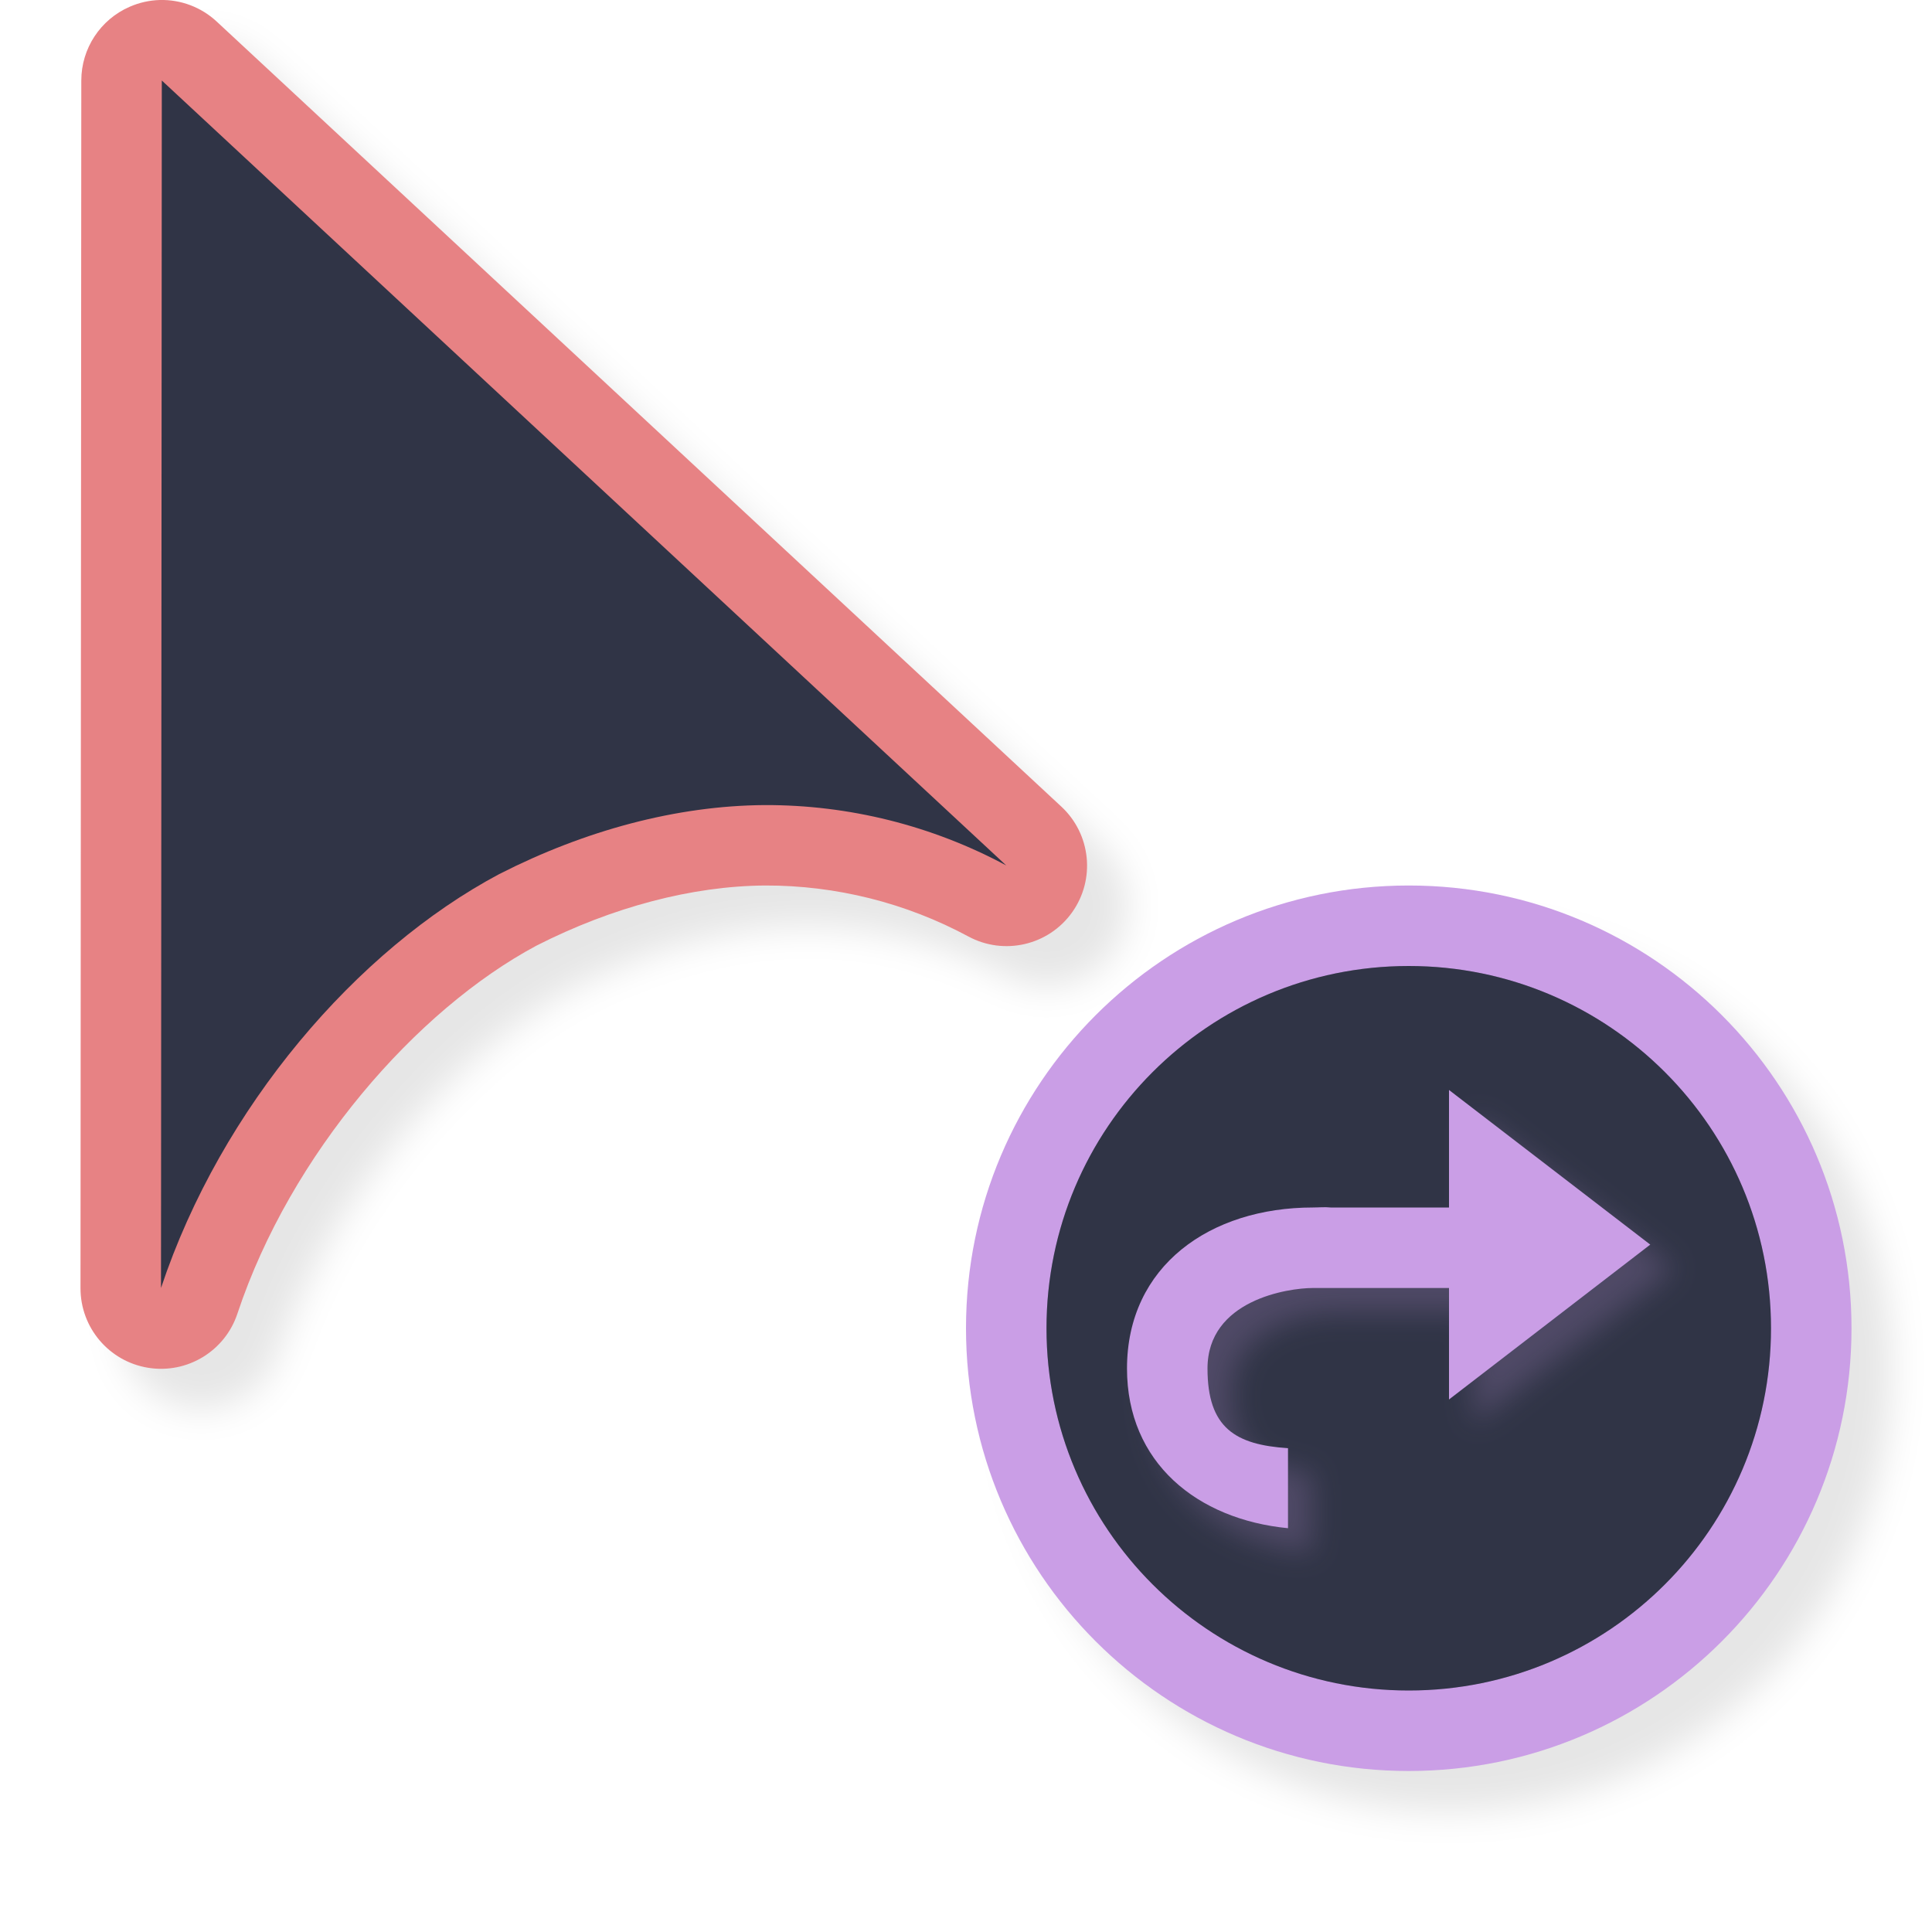
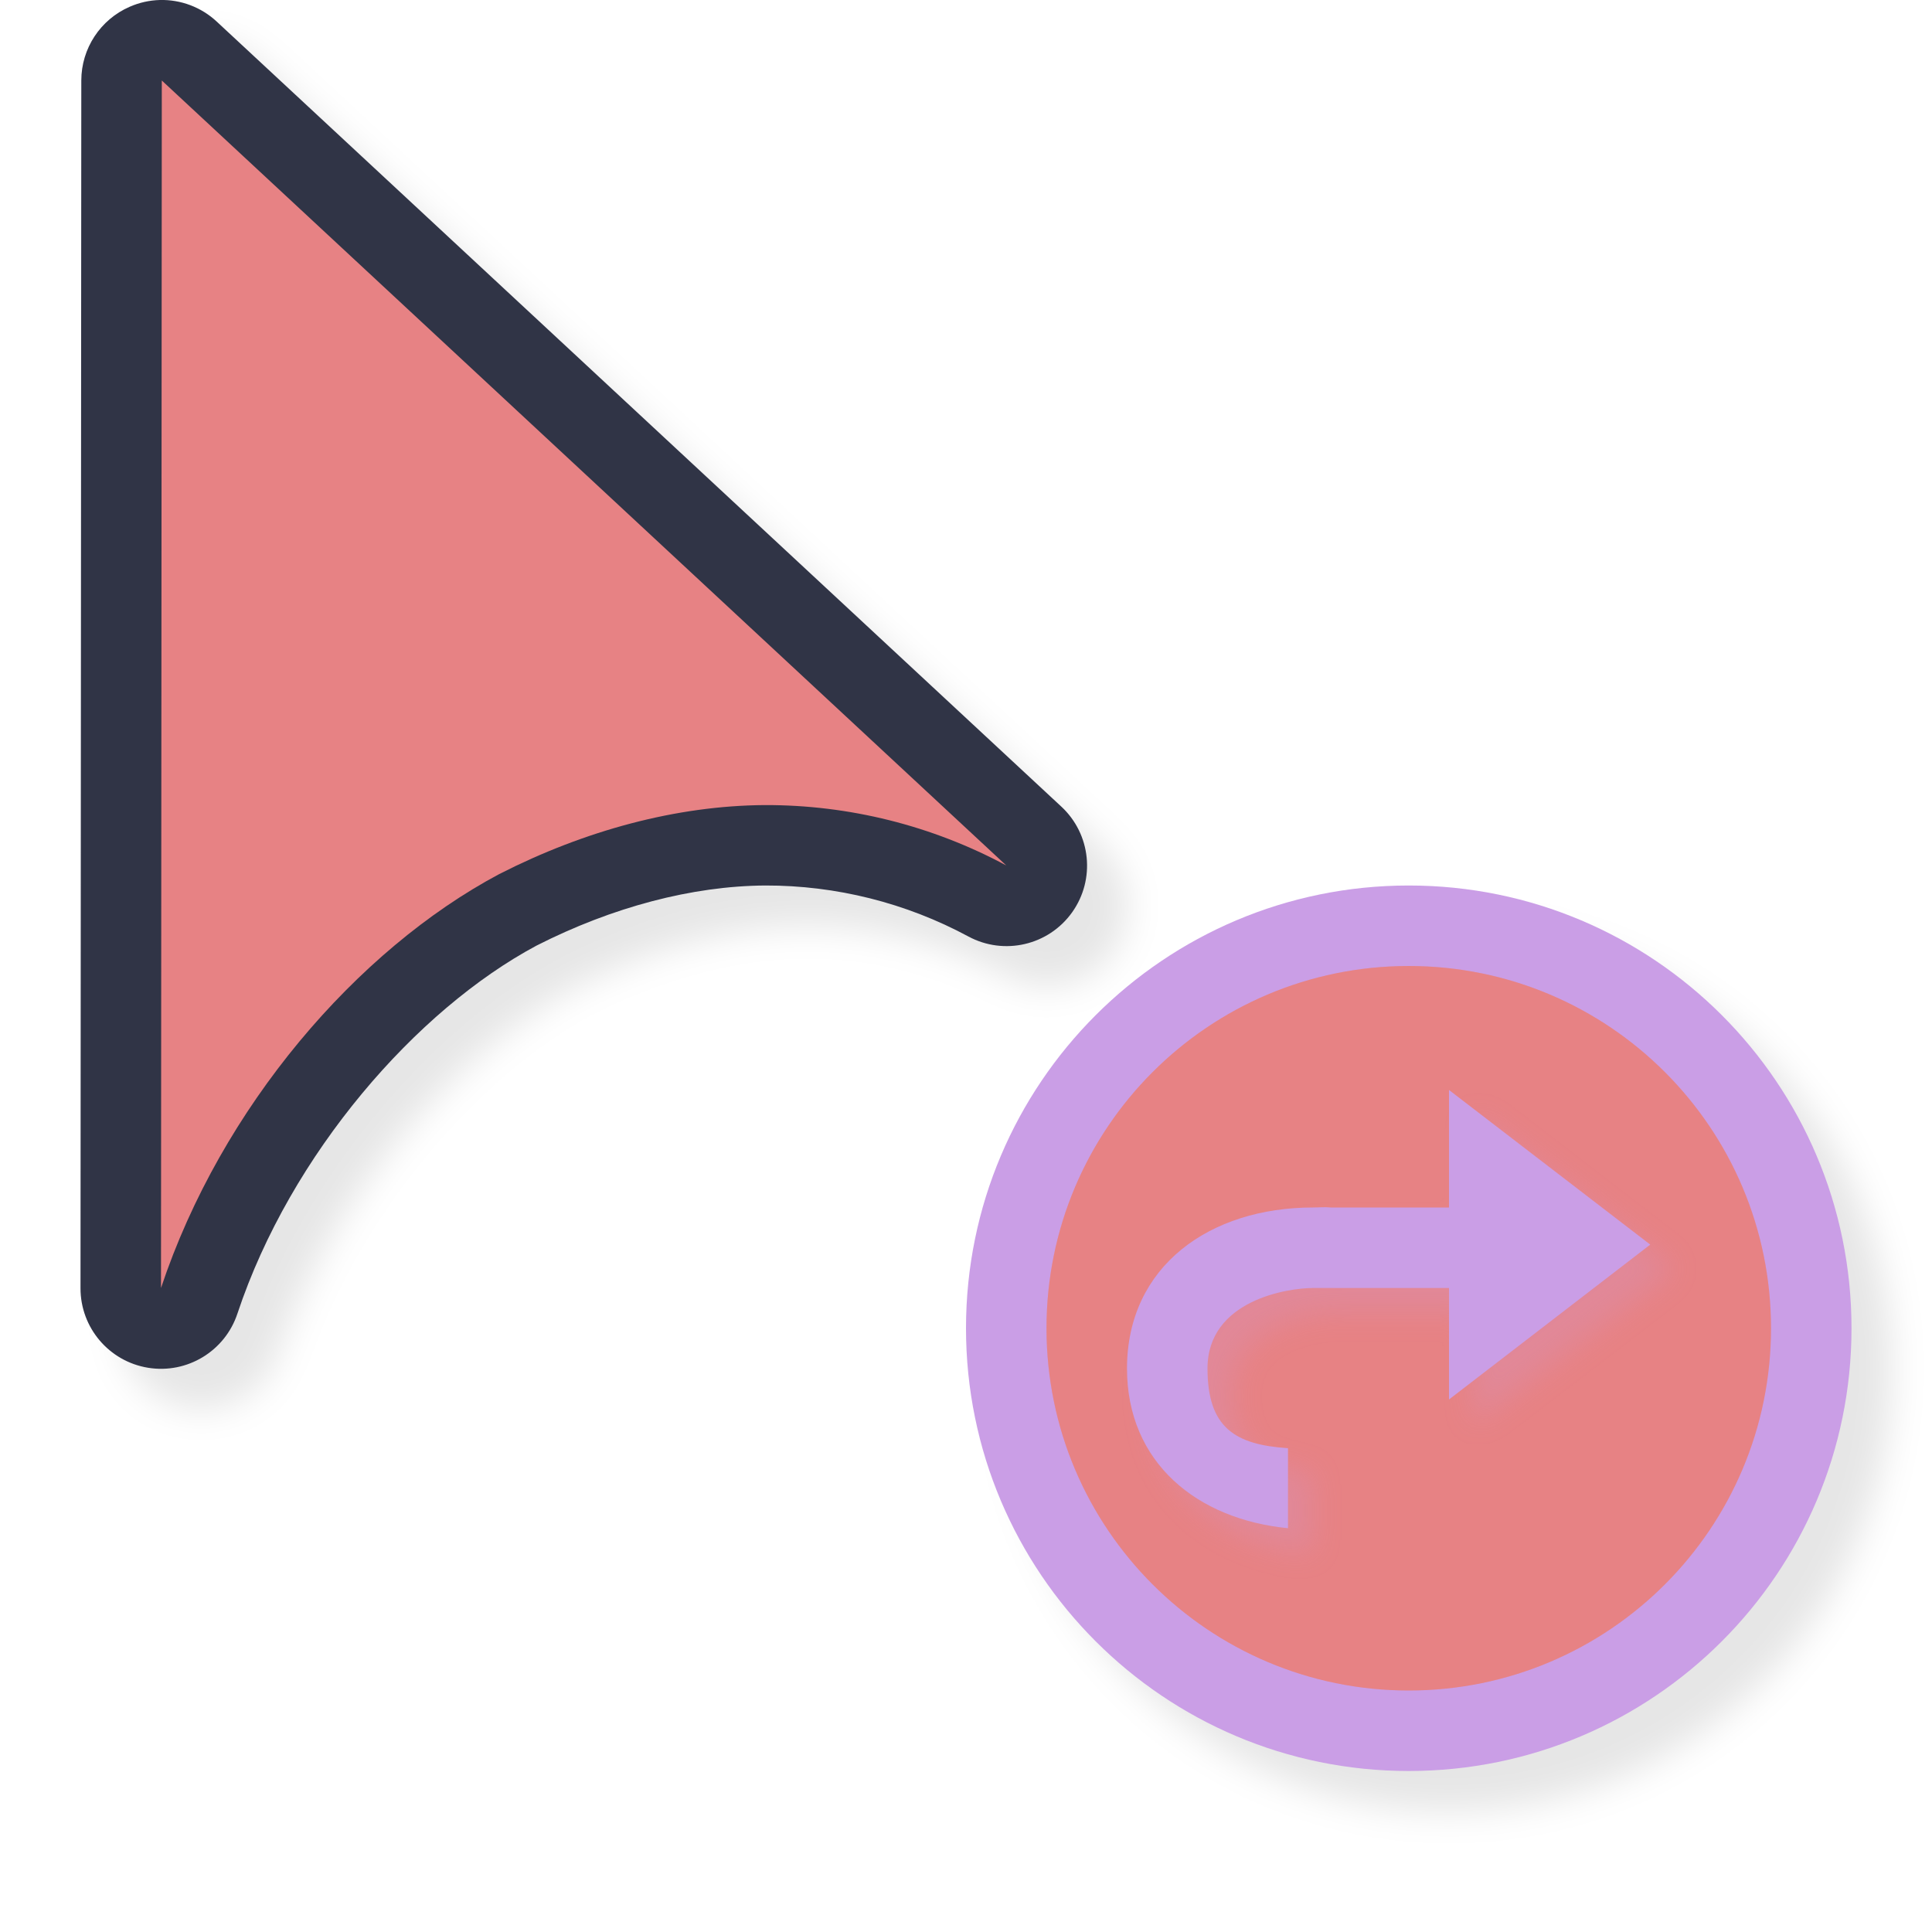
<svg xmlns="http://www.w3.org/2000/svg" width="24" height="24">
  <defs>
    <filter id="a" width="1.047" height="1.047" x="-.024" y="-.024" style="color-interpolation-filters:sRGB">
      <feGaussianBlur stdDeviation=".216" />
    </filter>
    <filter id="c" width="1.127" height="1.152" x="-.064" y="-.076" style="color-interpolation-filters:sRGB">
      <feGaussianBlur stdDeviation=".172" />
    </filter>
  </defs>
  <path d="M2.486.5a1 1 0 0 0-.375.084 1 1 0 0 0-.601.916l-.01 15a1 1 0 0 0 1.95.316c.661-1.985 2.225-3.774 3.716-4.57.941-.478 1.93-.74 2.84-.746a5.3 5.3 0 0 1 2.523.633 1 1 0 0 0 1.153-1.615L3.192.768A1 1 0 0 0 2.485.5M18 11.5a5.5 5.5 0 0 0-5.5 5.5 5.5 5.5 0 0 0 5.5 5.5 5.5 5.5 0 0 0 5.5-5.5 5.5 5.5 0 0 0-5.5-5.5" style="color:#000;fill:#000;fill-opacity:1;stroke-linecap:round;stroke-linejoin:round;-inkscape-stroke:none;opacity:.1;filter:url(#a)" />
-   <path d="M1.986 0a1 1 0 0 0-.375.084A1 1 0 0 0 1.01 1L1 16a1 1 0 0 0 1.95.316c.661-1.985 2.225-3.774 3.716-4.57.941-.478 1.93-.74 2.84-.746a5.3 5.3 0 0 1 2.523.633 1 1 0 0 0 1.153-1.615L2.692.268A1 1 0 0 0 1.985 0" style="color:#000;fill:#e78284;stroke-linecap:round;stroke-linejoin:round;-inkscape-stroke:none;fill-opacity:1" />
+   <path d="M1.986 0a1 1 0 0 0-.375.084A1 1 0 0 0 1.01 1L1 16a1 1 0 0 0 1.95.316c.661-1.985 2.225-3.774 3.716-4.57.941-.478 1.93-.74 2.84-.746a5.3 5.3 0 0 1 2.523.633 1 1 0 0 0 1.153-1.615L2.692.268A1 1 0 0 0 1.985 0" style="color:#000;fill:#303446;stroke-linecap:round;stroke-linejoin:round;-inkscape-stroke:none;fill-opacity:1" />
  <path d="M23 16.5a5.5 5.5 0 0 1-5.5 5.5 5.5 5.5 0 0 1-5.5-5.5 5.5 5.5 0 0 1 5.5-5.5 5.5 5.5 0 0 1 5.5 5.5" style="fill:#ca9ee6;fill-opacity:1;stroke:none;stroke-width:2;stroke-linecap:round;stroke-linejoin:round;stroke-miterlimit:4;stroke-dasharray:none;stroke-opacity:1" />
-   <path d="M22 16.5a4.5 4.5 0 0 1-4.5 4.5 4.5 4.5 0 0 1-4.5-4.5 4.5 4.5 0 0 1 4.5-4.5 4.5 4.5 0 0 1 4.5 4.5" style="fill:#303446;fill-opacity:1;stroke:none;stroke-width:1.636;stroke-linecap:round;stroke-linejoin:round;stroke-miterlimit:4;stroke-dasharray:none;stroke-opacity:1" />
-   <path d="M22 16.5a4.5 4.5 0 0 1-4.5 4.5 4.5 4.5 0 0 1-4.5-4.5 4.5 4.5 0 0 1 4.5-4.5 4.5 4.5 0 0 1 4.5 4.5" style="opacity:.2;fill:#303446;fill-opacity:1;stroke:none;stroke-width:1.636;stroke-linecap:round;stroke-linejoin:round;stroke-miterlimit:4;stroke-dasharray:none;stroke-opacity:1" />
-   <path d="M2.01 1 2 16c.75-2.25 2.435-4.202 4.202-5.142 1.065-.543 2.203-.85 3.298-.857a6.3 6.3 0 0 1 3 .75z" style="fill:#303446;fill-opacity:1;stroke:none;stroke-width:1.259;stroke-linecap:round;stroke-linejoin:round;stroke-miterlimit:4;stroke-dasharray:none;stroke-opacity:1" />
+   <path d="M22 16.5a4.5 4.5 0 0 1-4.5 4.5 4.5 4.5 0 0 1-4.5-4.5 4.5 4.5 0 0 1 4.5-4.5 4.5 4.5 0 0 1 4.5 4.5" style="fill:#e78284;fill-opacity:1;stroke:none;stroke-width:1.636;stroke-linecap:round;stroke-linejoin:round;stroke-miterlimit:4;stroke-dasharray:none;stroke-opacity:1" />
+   <path d="M22 16.5a4.5 4.5 0 0 1-4.5 4.5 4.5 4.5 0 0 1-4.5-4.5 4.5 4.5 0 0 1 4.5-4.5 4.5 4.5 0 0 1 4.5 4.5" style="opacity:.2;fill:#e78284;fill-opacity:1;stroke:none;stroke-width:1.636;stroke-linecap:round;stroke-linejoin:round;stroke-miterlimit:4;stroke-dasharray:none;stroke-opacity:1" />
+   <path d="M2.01 1 2 16c.75-2.25 2.435-4.202 4.202-5.142 1.065-.543 2.203-.85 3.298-.857a6.3 6.3 0 0 1 3 .75z" style="fill:#e78284;fill-opacity:1;stroke:none;stroke-width:1.259;stroke-linecap:round;stroke-linejoin:round;stroke-miterlimit:4;stroke-dasharray:none;stroke-opacity:1" />
  <path d="M18.3 13.839v1.46h-1.47c-.075-.007-.147.002-.221 0-1.275 0-2.309.726-2.309 2 0 1.17.872 1.875 2 1.985v-.994c-.652-.043-1-.25-1-.99 0-.85 1-1 1.309-1H18.3v1.384l2.5-1.923z" style="opacity:.2;fill:#ca9ee6;fill-opacity:1;fill-rule:evenodd;stroke-width:.769;filter:url(#c)" />
  <path d="M18 13.54V15h-1.47c-.075-.008-.147 0-.221 0-1.275 0-2.309.725-2.309 2 0 1.17.872 1.874 2 1.984v-.994c-.652-.043-1-.25-1-.99 0-.85 1-1 1.309-1H18v1.385l2.5-1.924z" style="fill:#ca9ee6;fill-opacity:1;fill-rule:evenodd;stroke-width:.769" />
</svg>
